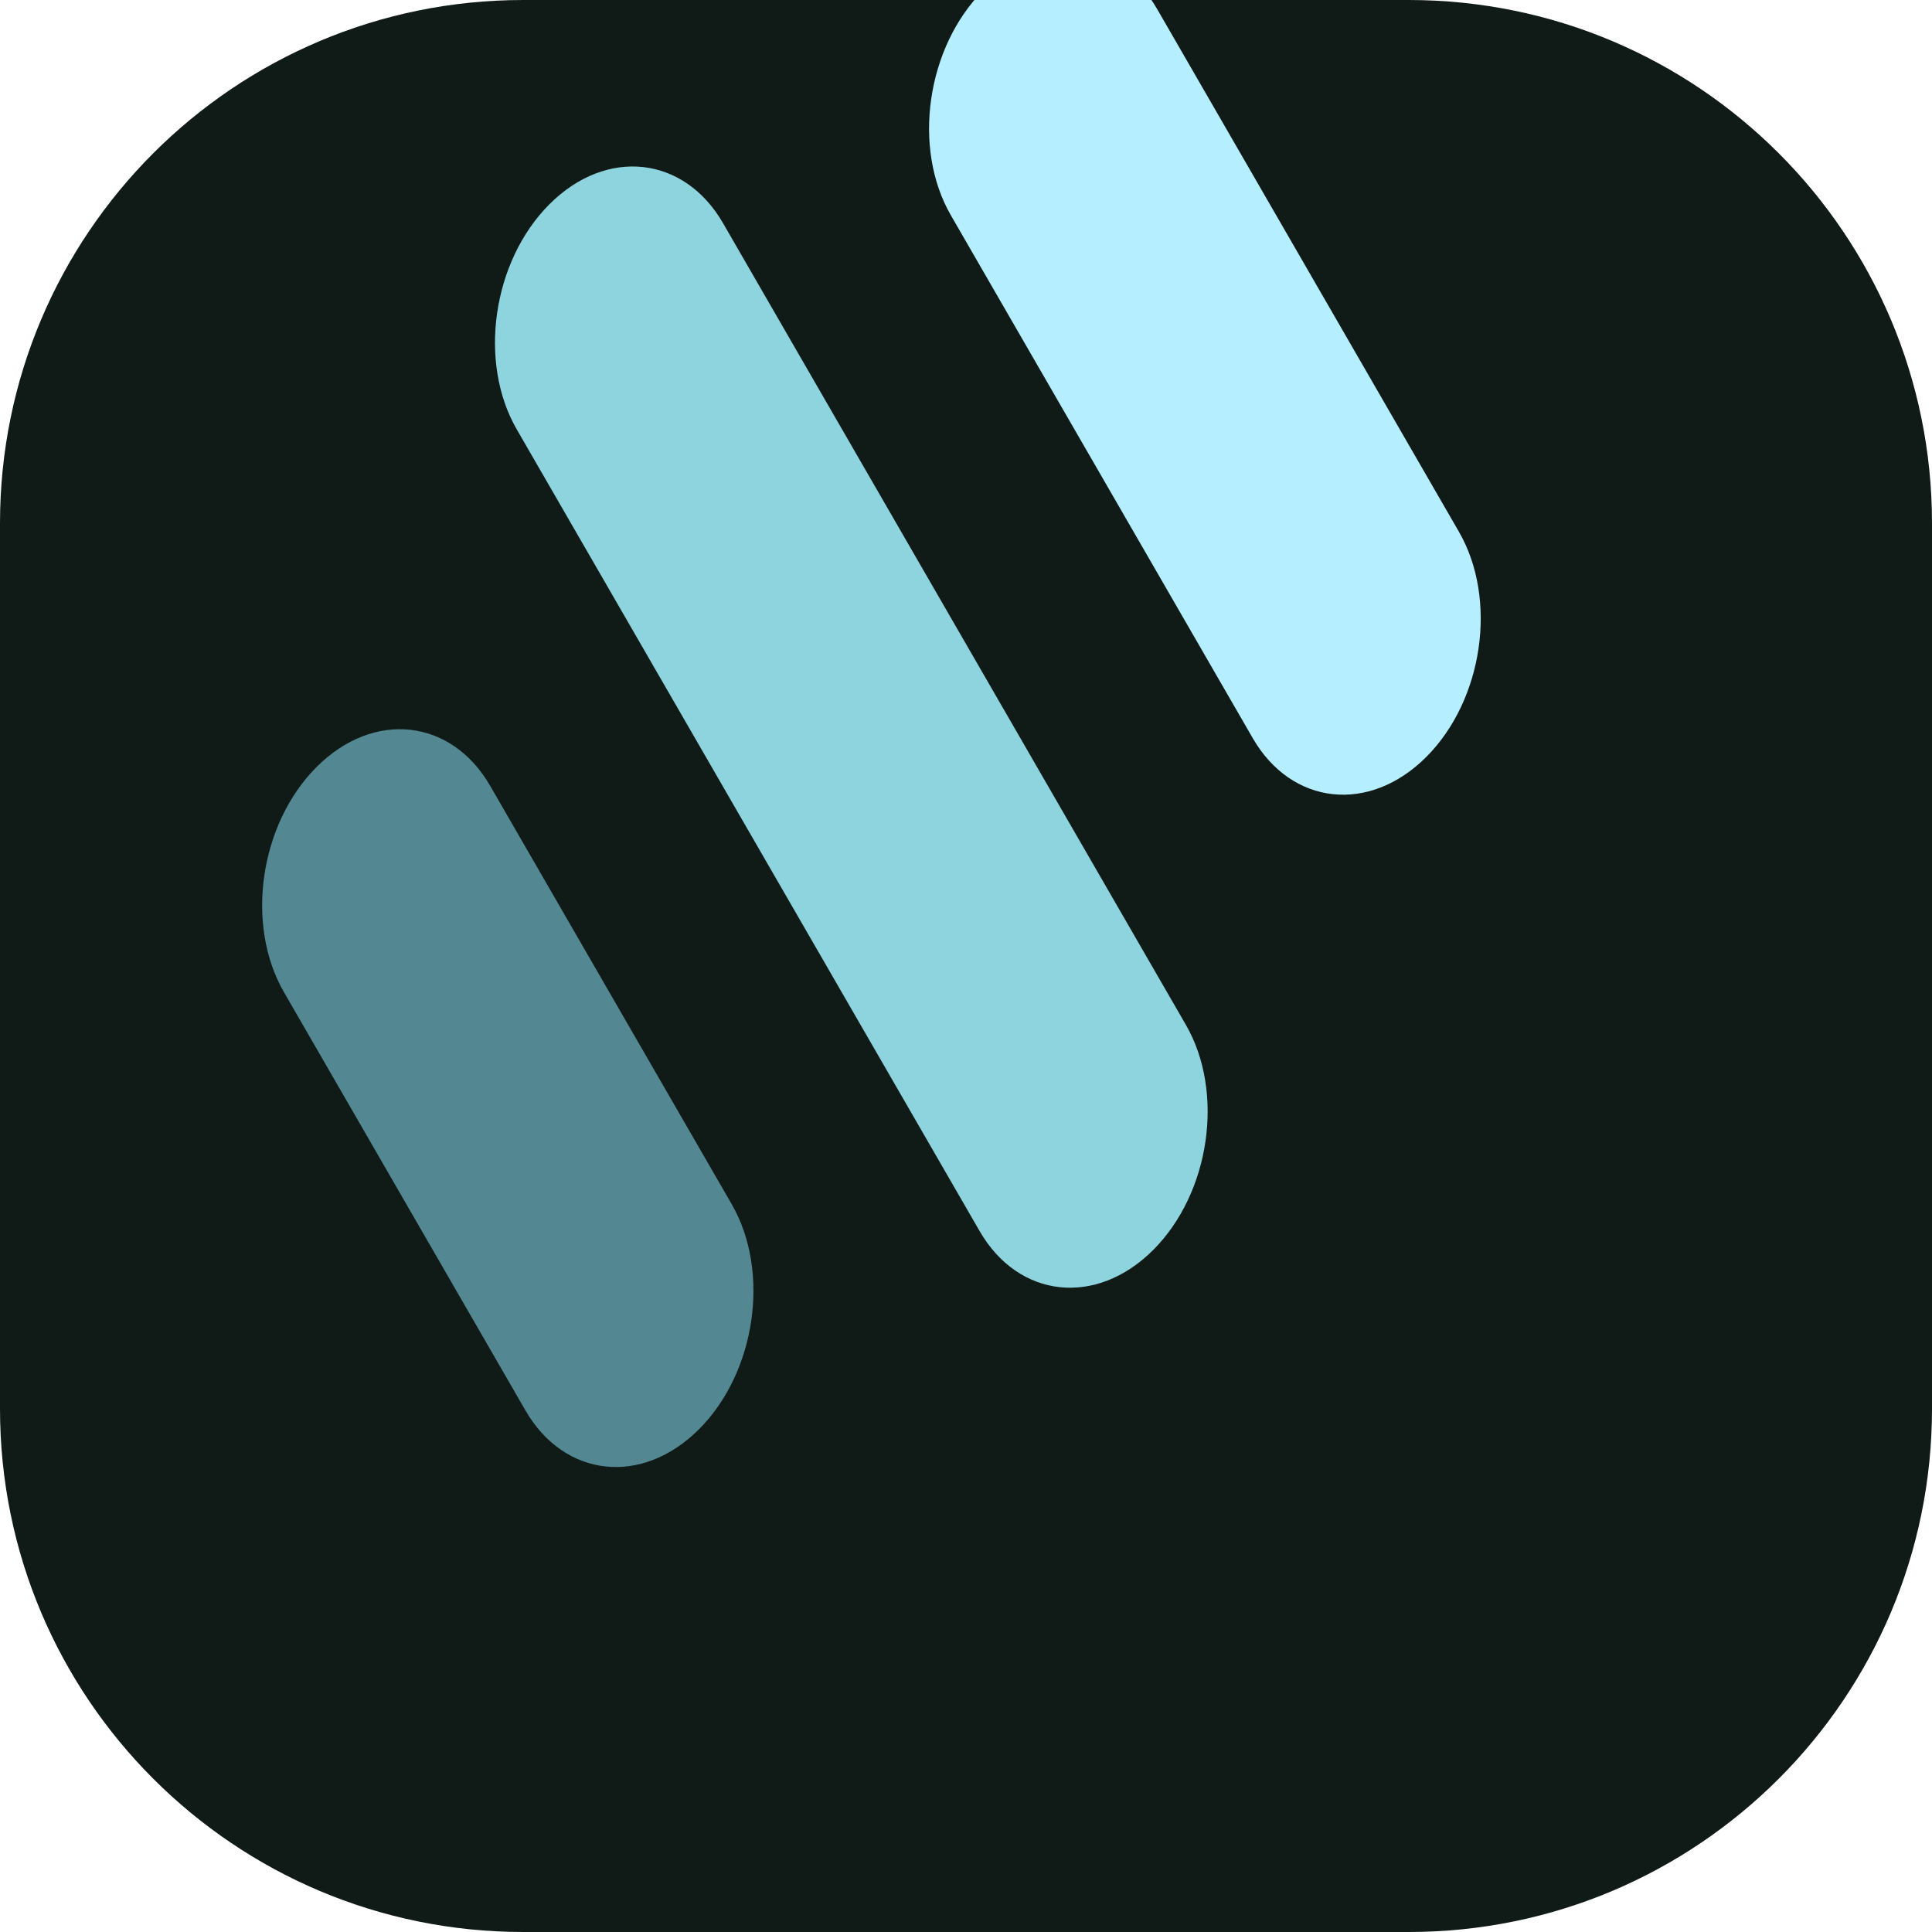
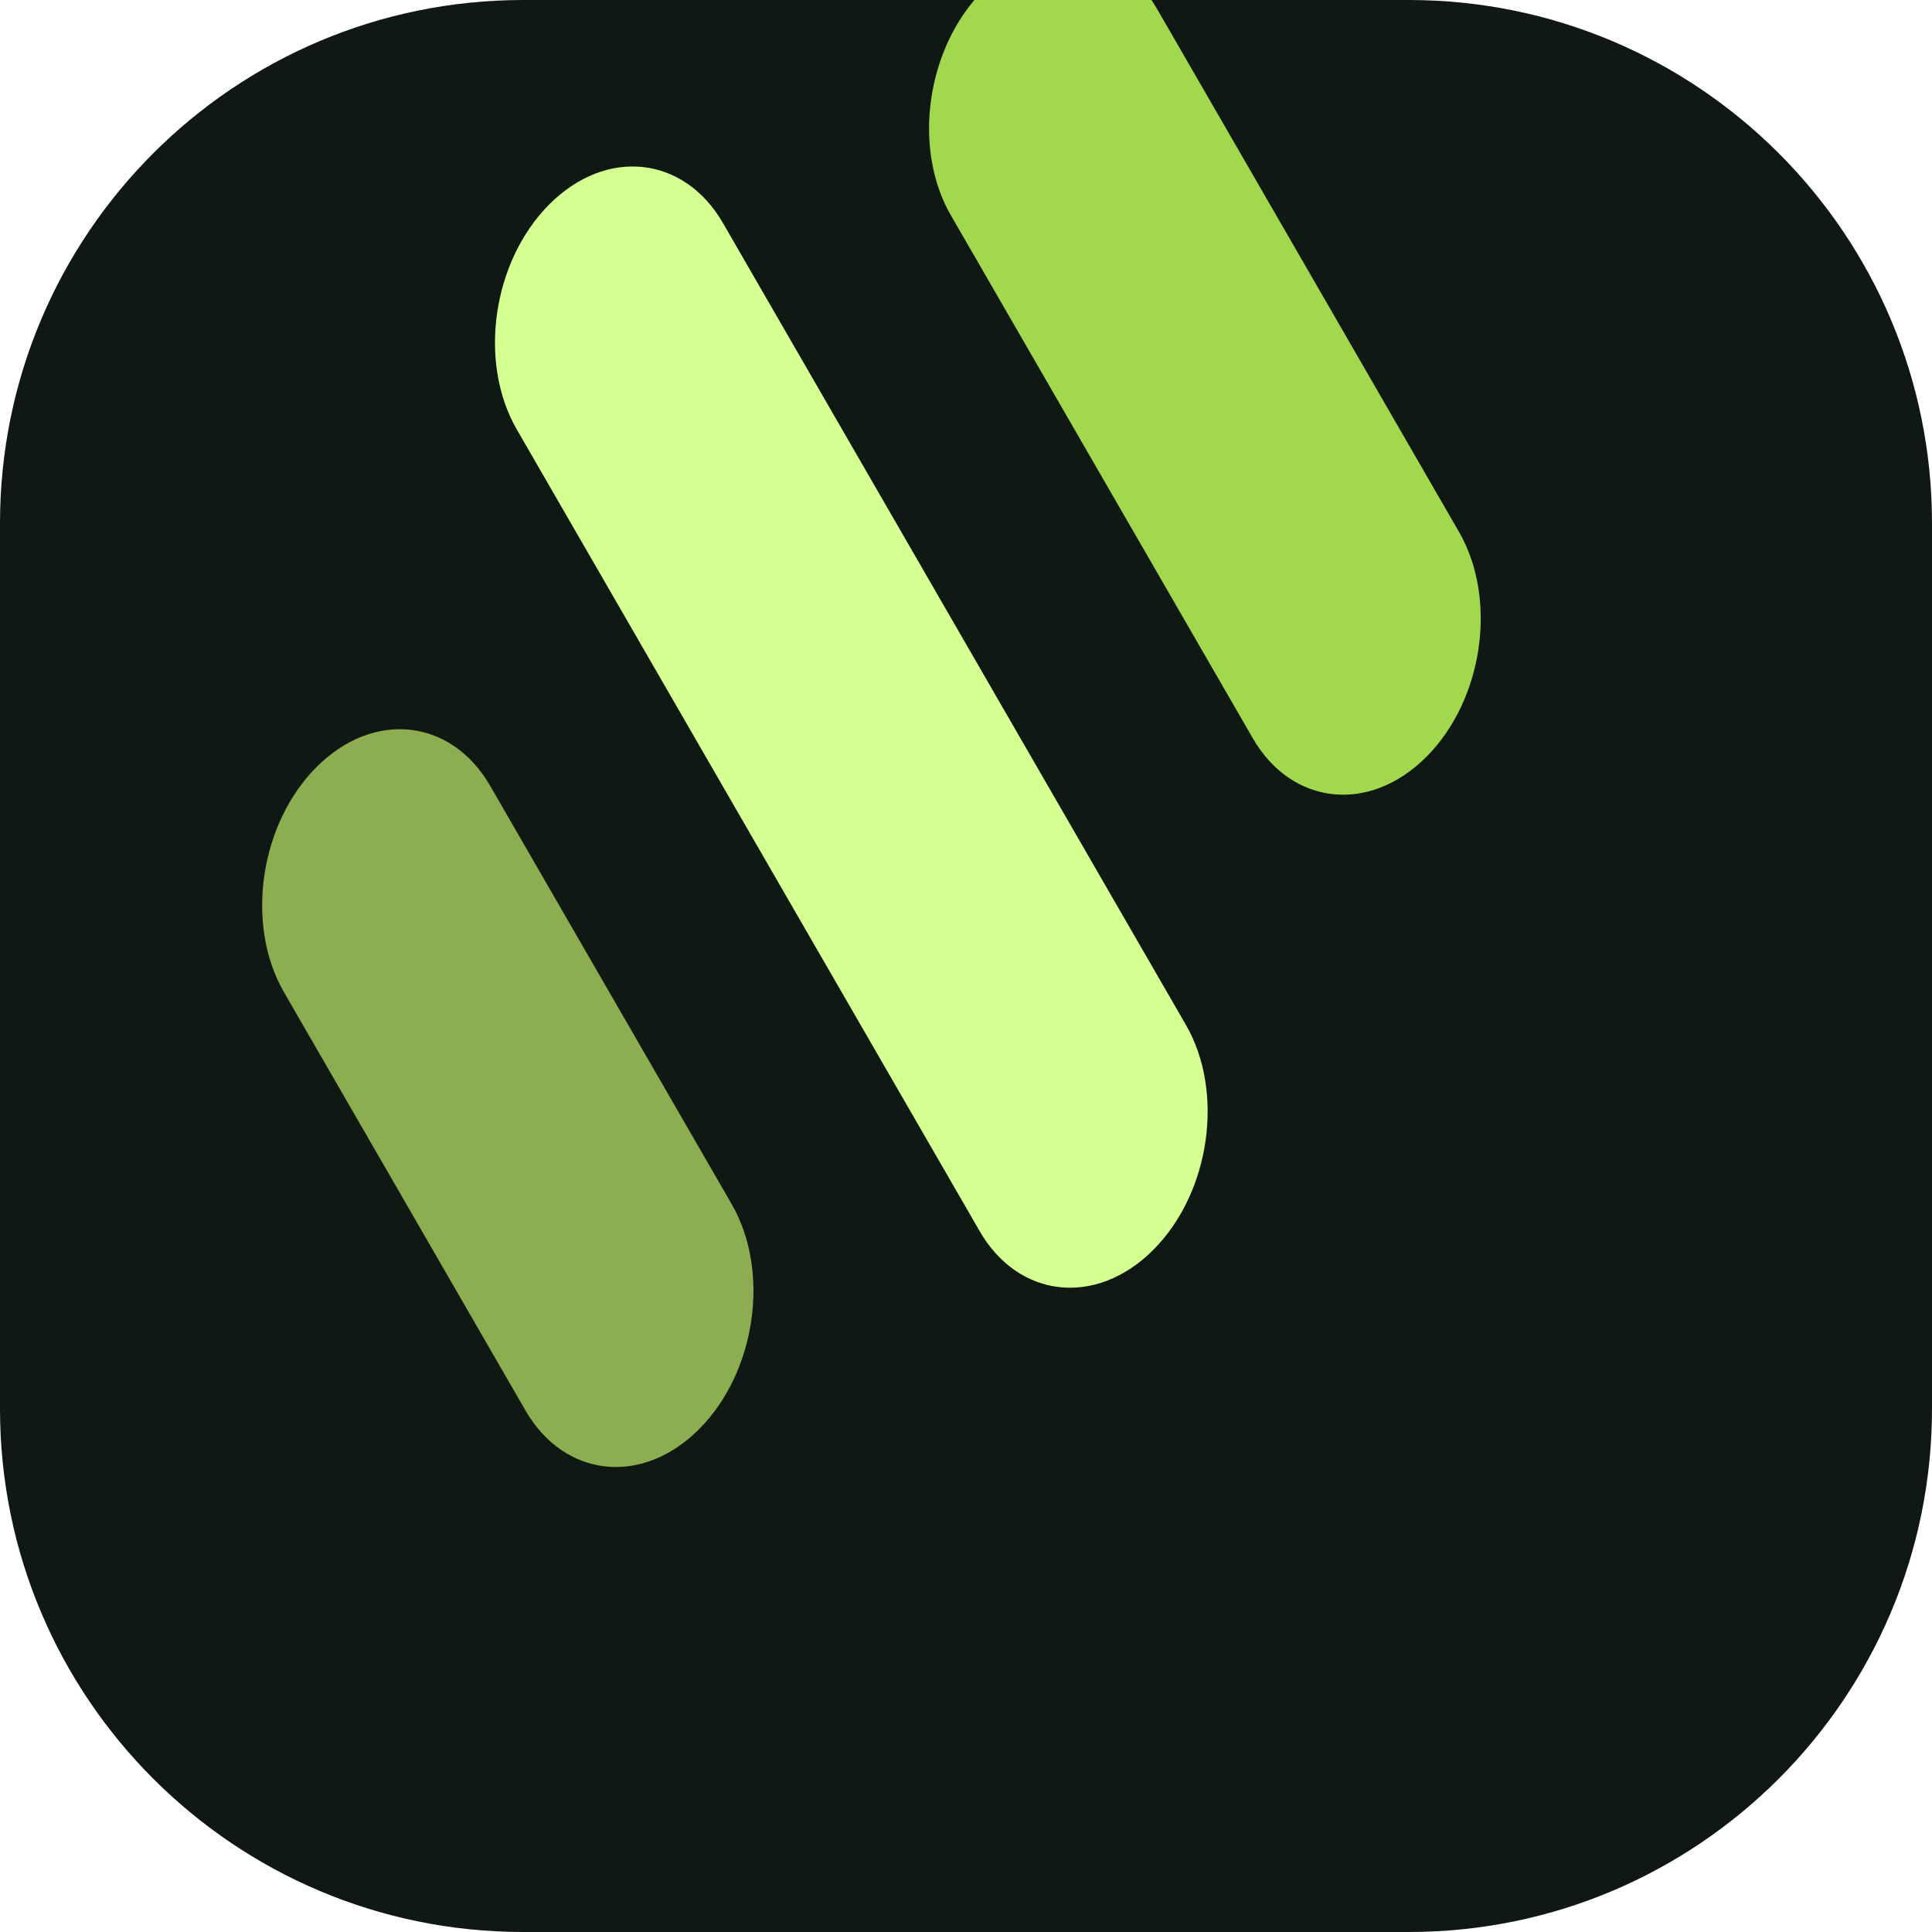
<svg xmlns="http://www.w3.org/2000/svg" viewBox="0 0 48 48">
-   <rect width="48" height="48" rx="13" fill="#101b18" />
+   <rect width="48" height="48" rx="13" fill="#101813" />
  <g transform="rotate(-30 24 24) skewY(-15)">
-     <rect x="9" y="15" width="7" height="19" rx="3.5" fill="#72baca" opacity=".68" />
-     <rect x="21" y="9" width="7" height="30" rx="3.5" fill="#8ed4df" />
-     <rect x="33" y="13" width="7" height="22" rx="3.5" fill="#b5eeff" />
+     <rect x="9" y="15" width="7" height="19" rx="3.5" fill="#c7f46c" opacity=".68" />
+     <rect x="21" y="9" width="7" height="30" rx="3.5" fill="#d4ff91" />
+     <rect x="33" y="13" width="7" height="22" rx="3.5" fill="#a2d84e" />
  </g>
</svg>
